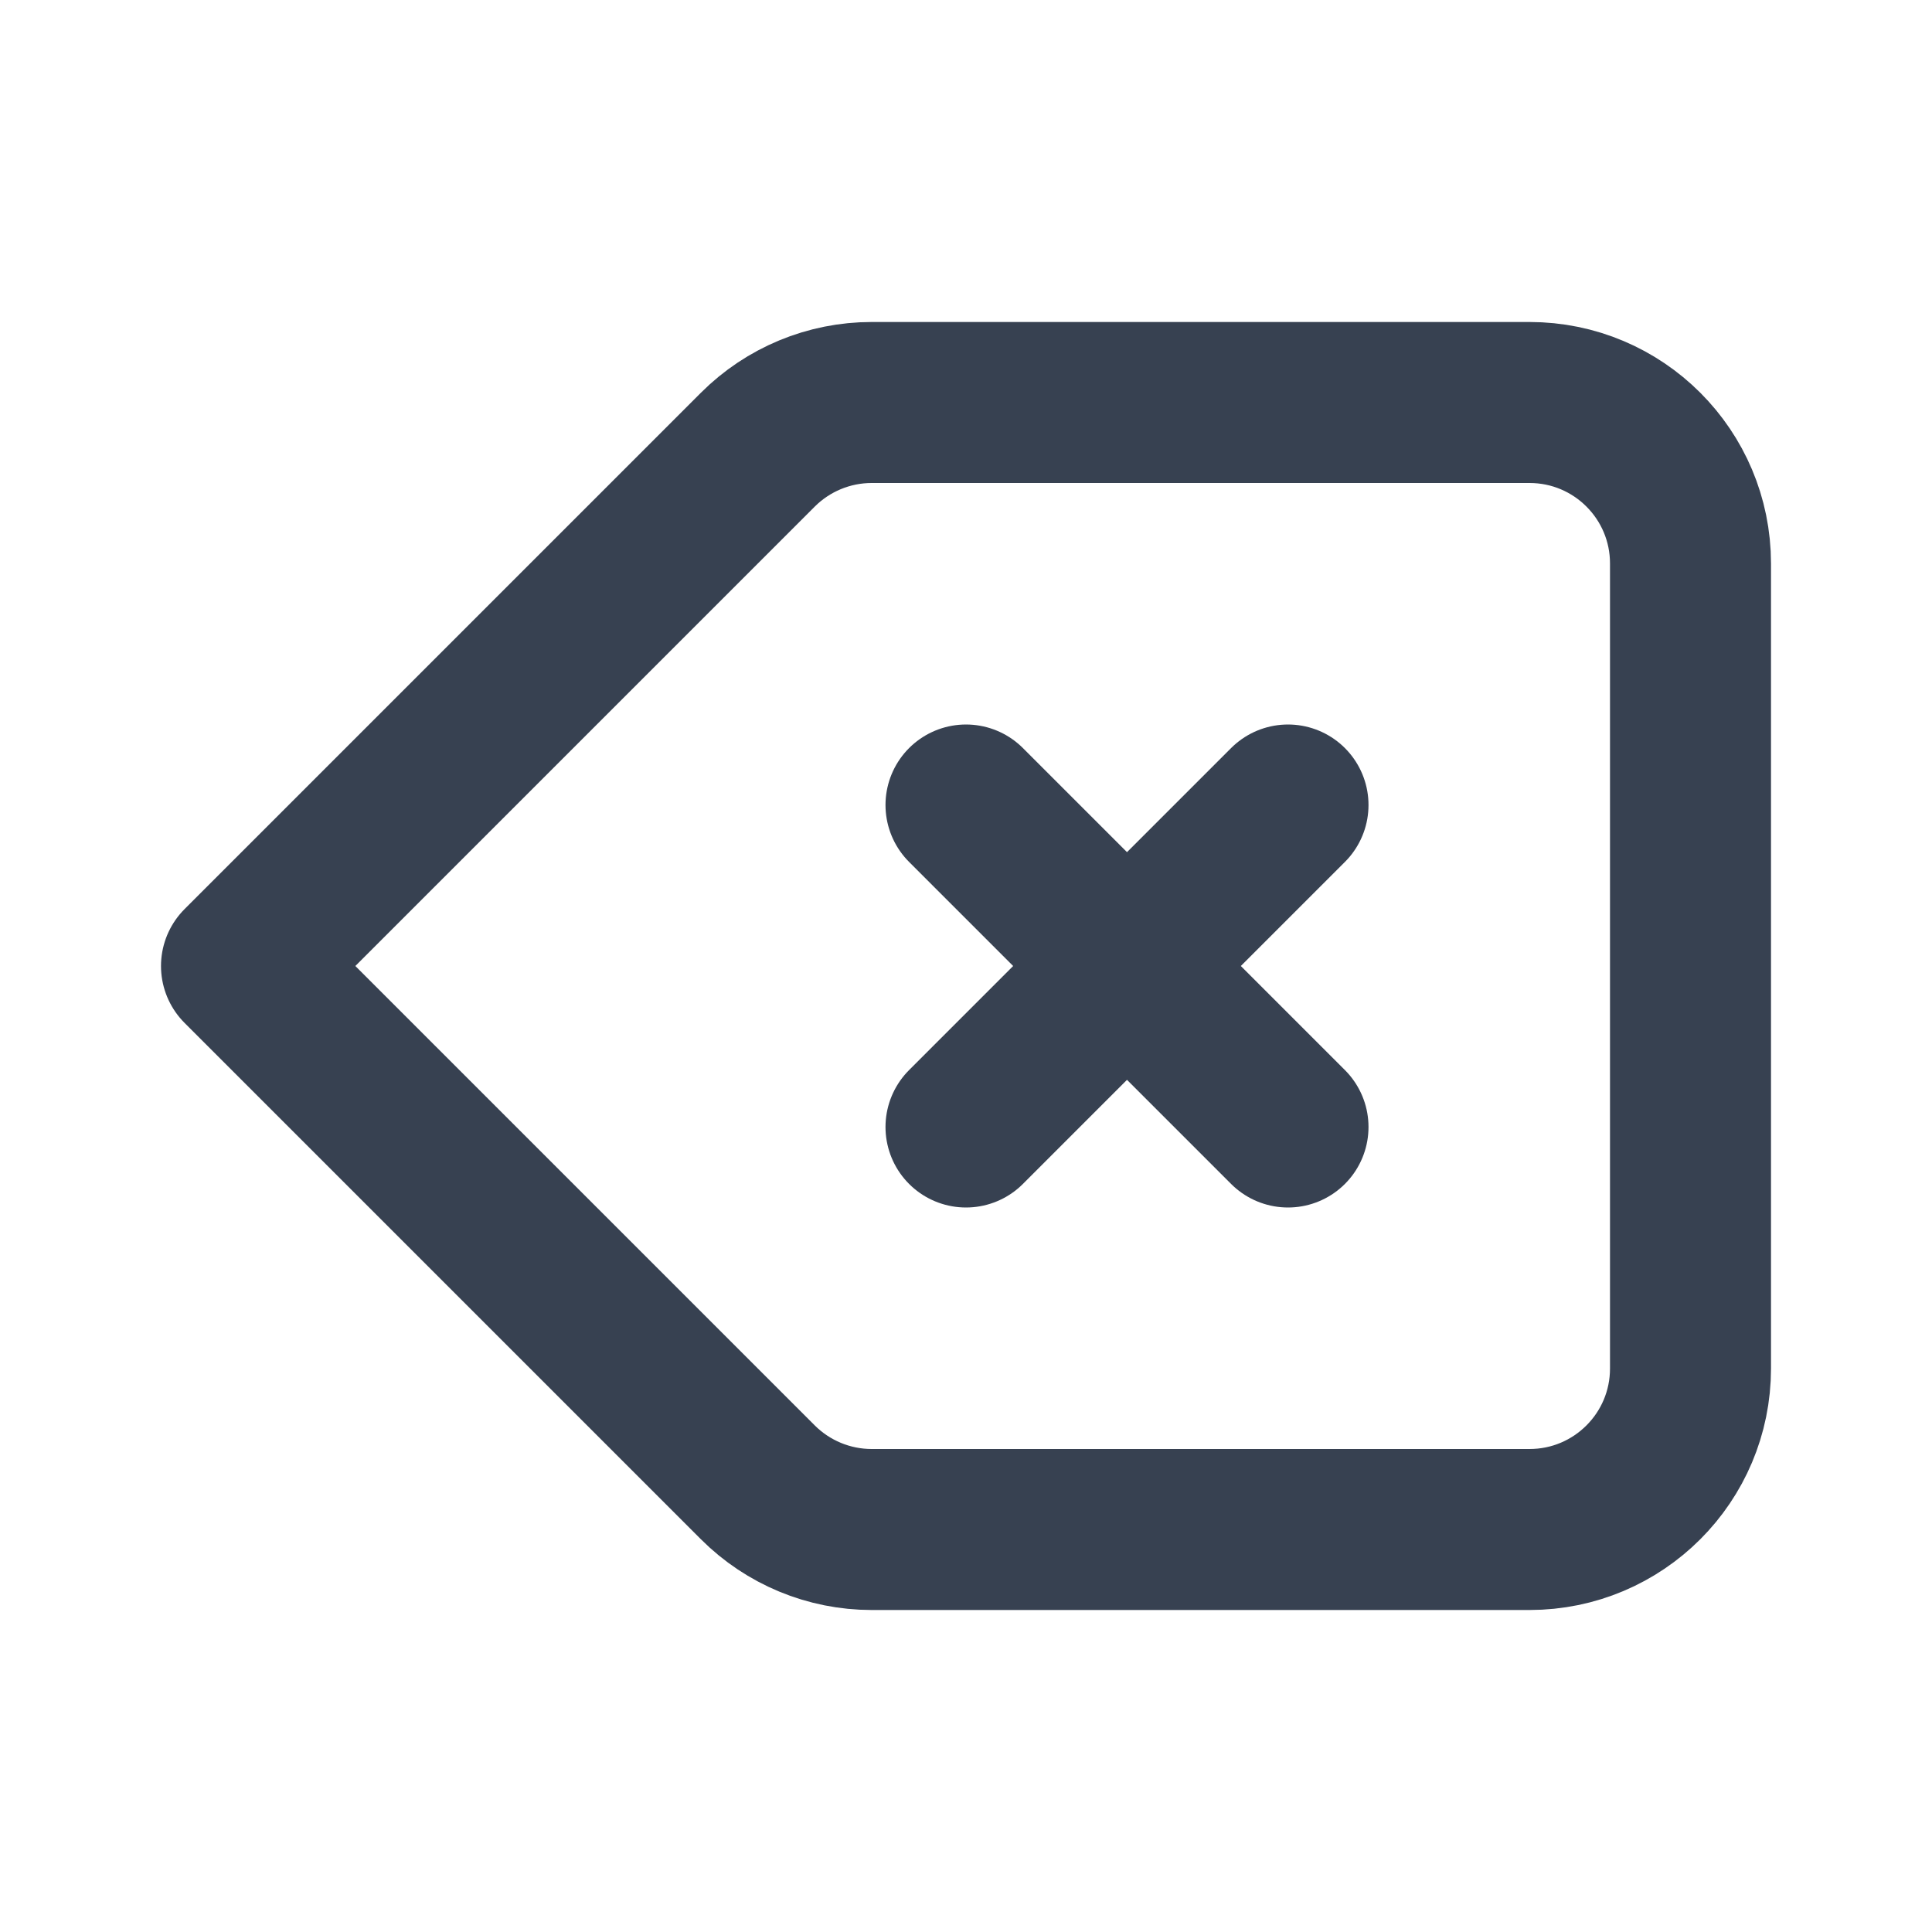
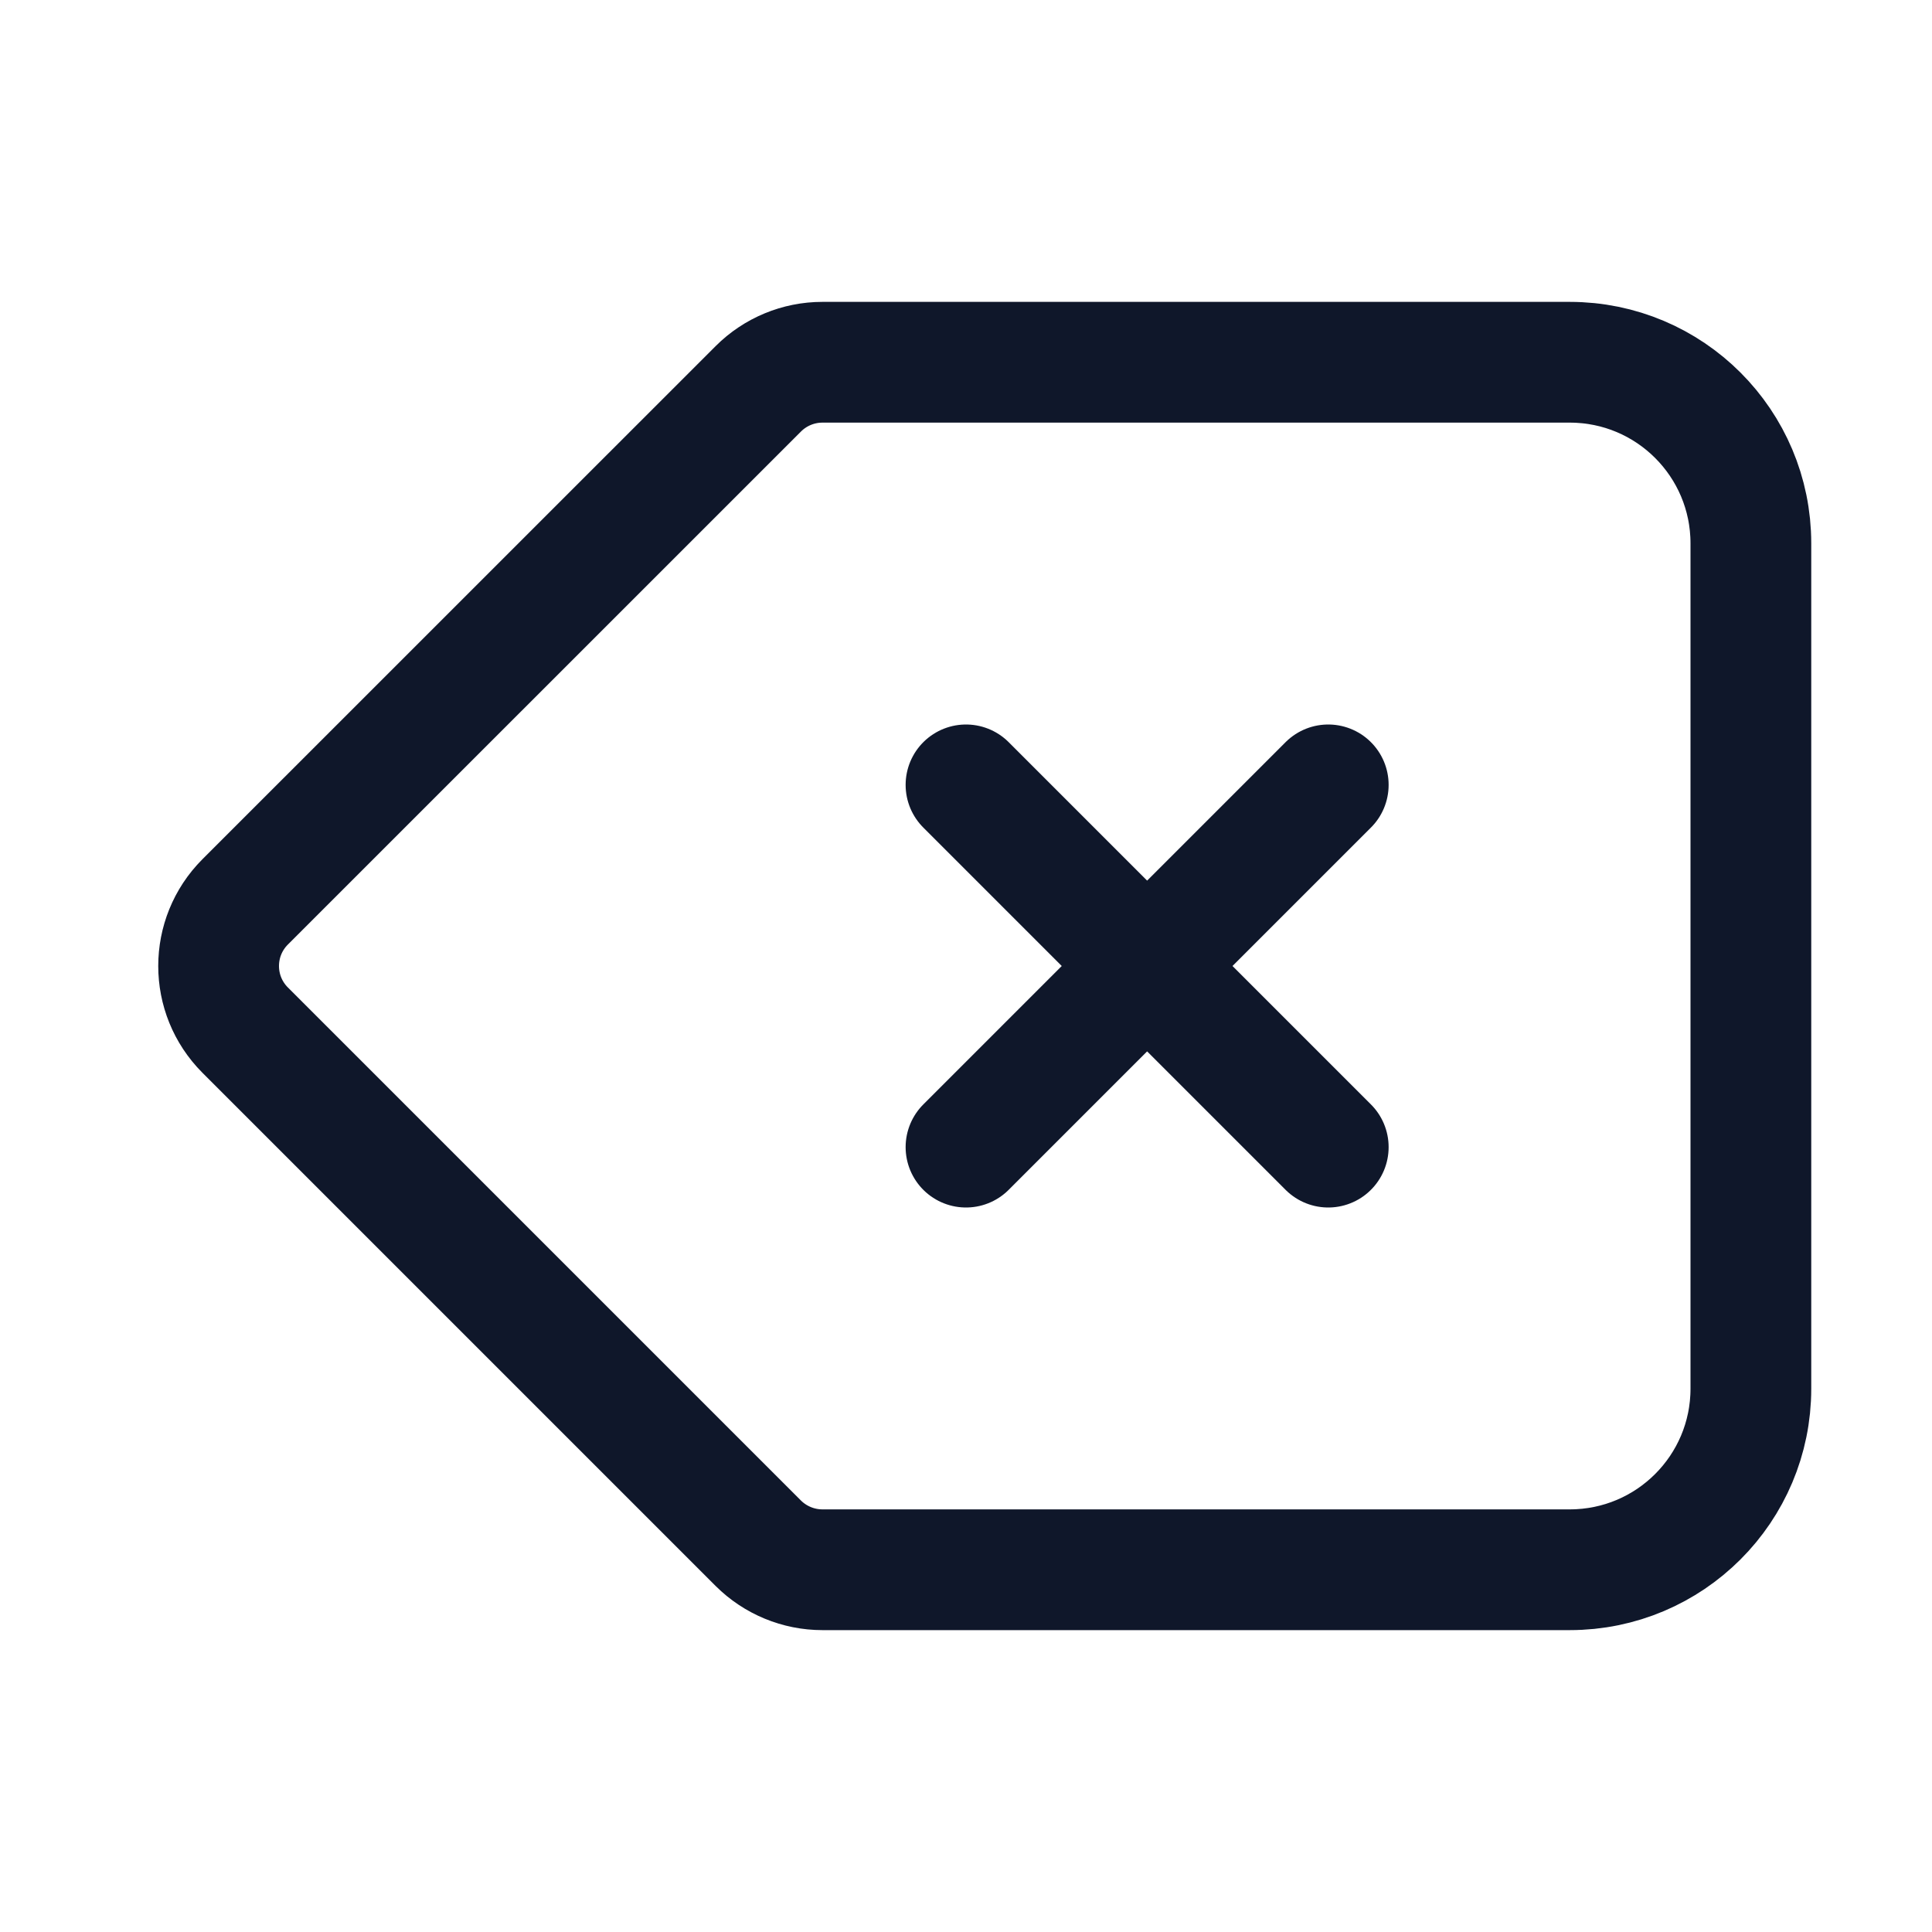
<svg xmlns="http://www.w3.org/2000/svg" width="24" height="24" viewBox="0 0 24 24" fill="none">
-   <path d="M12 14L14 12M14 12L16 10M14 12L12 10M14 12L16 14M3 12L9.414 18.414C9.789 18.789 10.298 19 10.828 19H19C20.105 19 21 18.105 21 17V7C21 5.895 20.105 5 19 5H10.828C10.298 5 9.789 5.211 9.414 5.586L3 12Z" stroke="#374151" stroke-width="2" stroke-linecap="round" stroke-linejoin="round" />
+   <path d="M12 9.75L14.25 12M14.25 12L16.5 14.25M14.25 12L16.5 9.75M14.25 12L12 14.25M9.42 19.171L3.045 12.796C2.606 12.356 2.606 11.644 3.045 11.204L9.42 4.83C9.631 4.619 9.918 4.5 10.216 4.5L19.5 4.5C20.743 4.5 21.75 5.507 21.75 6.75V17.25C21.75 18.493 20.743 19.5 19.5 19.5H10.216C9.918 19.5 9.631 19.381 9.42 19.171Z" stroke="#0F172A" stroke-width="1.5" stroke-linecap="round" stroke-linejoin="round" />
</svg>
